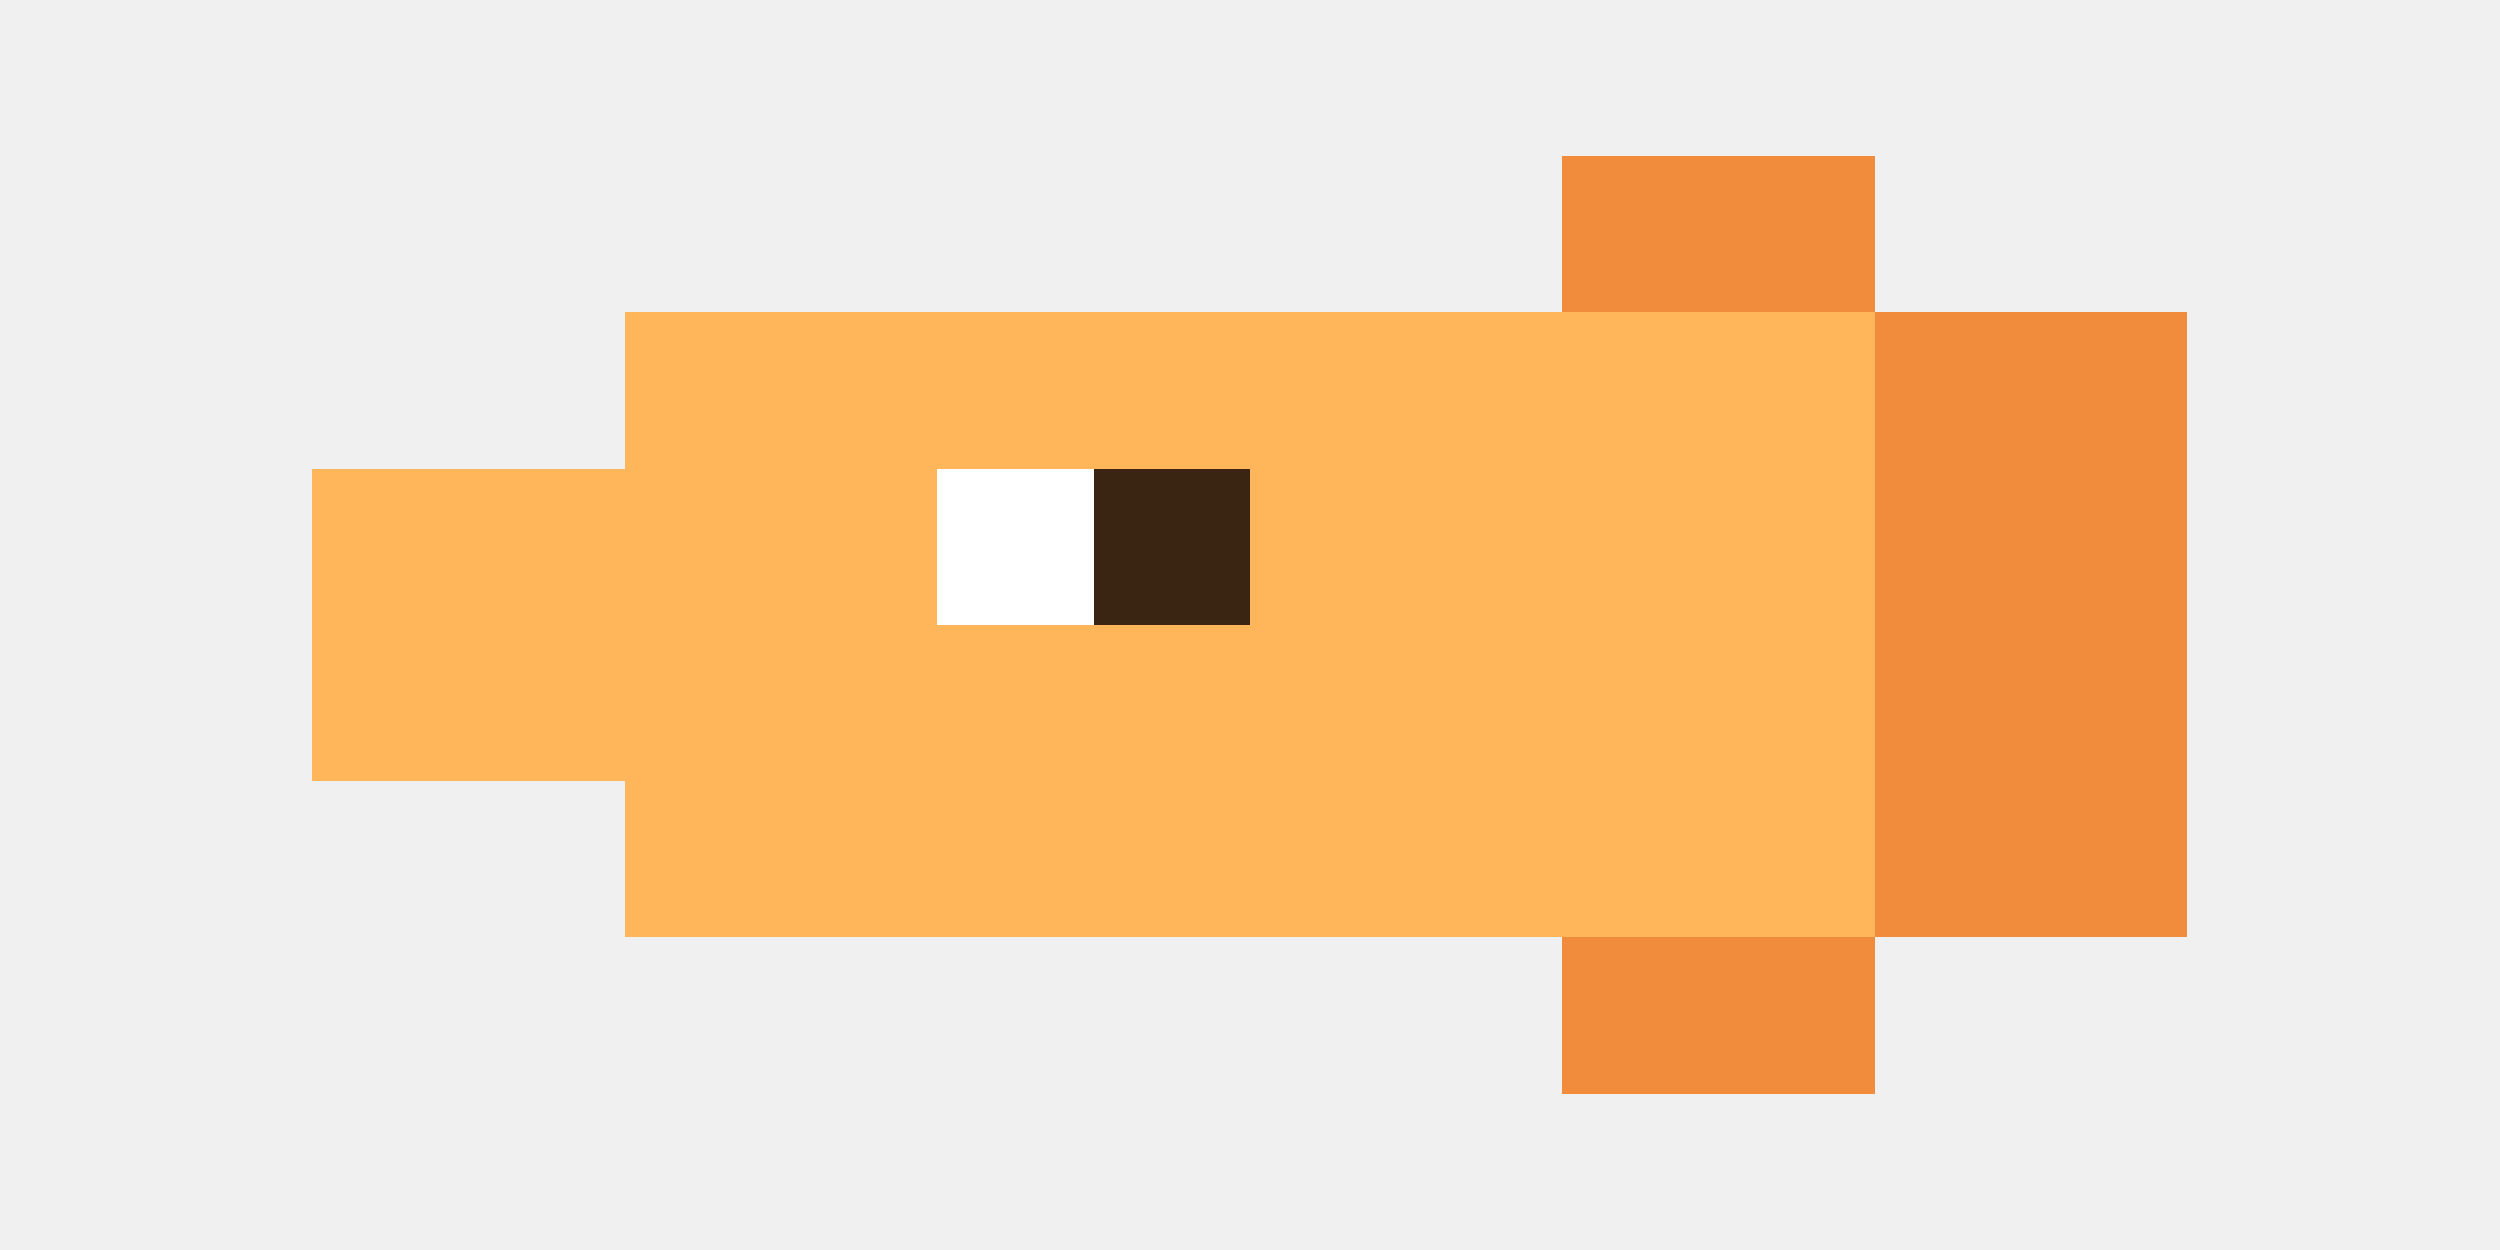
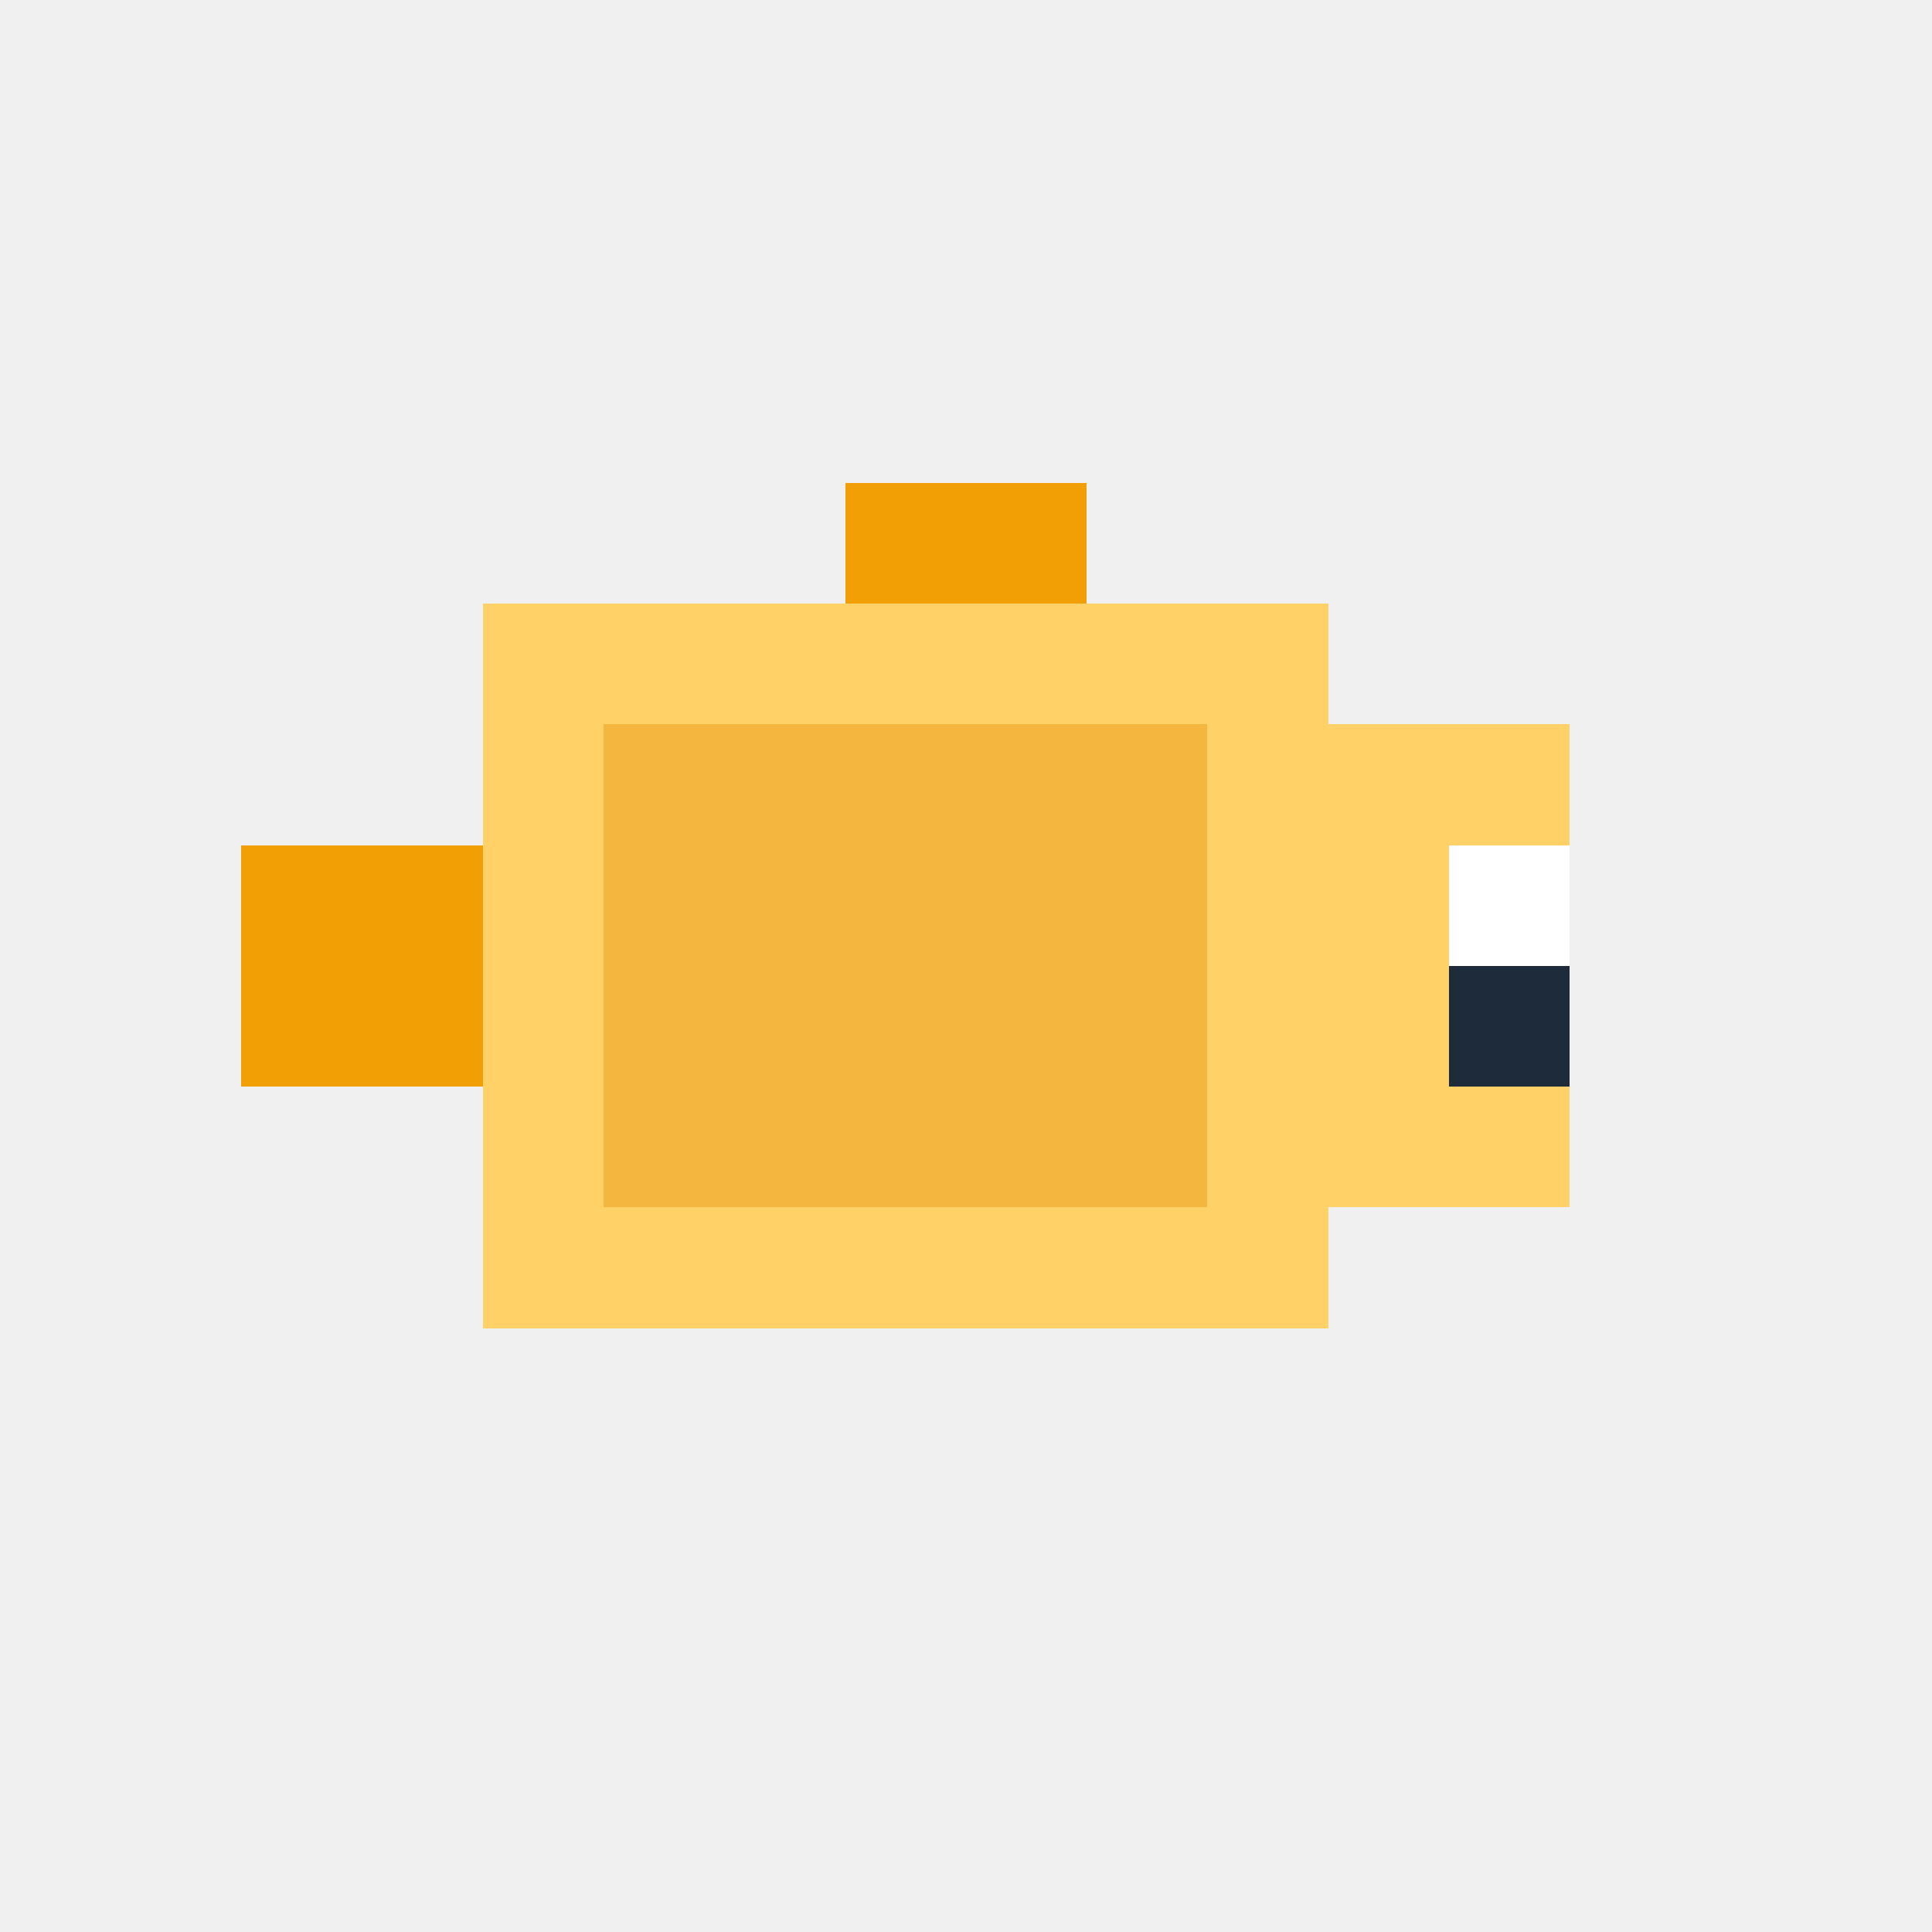
- <svg xmlns="http://www.w3.org/2000/svg" width="32" height="16" viewBox="0 0 16 8" shape-rendering="crispEdges">
-   <rect width="16" height="8" fill="none" />
-   <rect x="4" y="2" width="8" height="4" fill="#ffb55a" />
-   <rect x="2" y="3" width="2" height="2" fill="#ffb55a" />
-   <rect x="12" y="2" width="2" height="4" fill="#f28c3d" />
-   <rect x="10" y="1" width="2" height="1" fill="#f28c3d" />
-   <rect x="10" y="6" width="2" height="1" fill="#f28c3d" />
-   <rect x="6" y="3" width="1" height="1" fill="#ffffff" />
-   <rect x="7" y="3" width="1" height="1" fill="#3a2412" />
+ <svg xmlns="http://www.w3.org/2000/svg" width="32" height="32" viewBox="0 0 16 16" shape-rendering="crispEdges">
+   <rect width="16" height="16" fill="none" />
+   <rect x="4" y="5" width="7" height="6" fill="#ffd166" />
+   <rect x="5" y="6" width="5" height="4" fill="#f4b63f" />
+   <rect x="11" y="6" width="2" height="4" fill="#ffd166" />
+   <rect x="2" y="7" width="2" height="2" fill="#f29f05" />
+   <rect x="7" y="4" width="2" height="1" fill="#f29f05" />
+   <rect x="12" y="7" width="1" height="1" fill="#ffffff" />
+   <rect x="12" y="8" width="1" height="1" fill="#1d2b3a" />
</svg>
